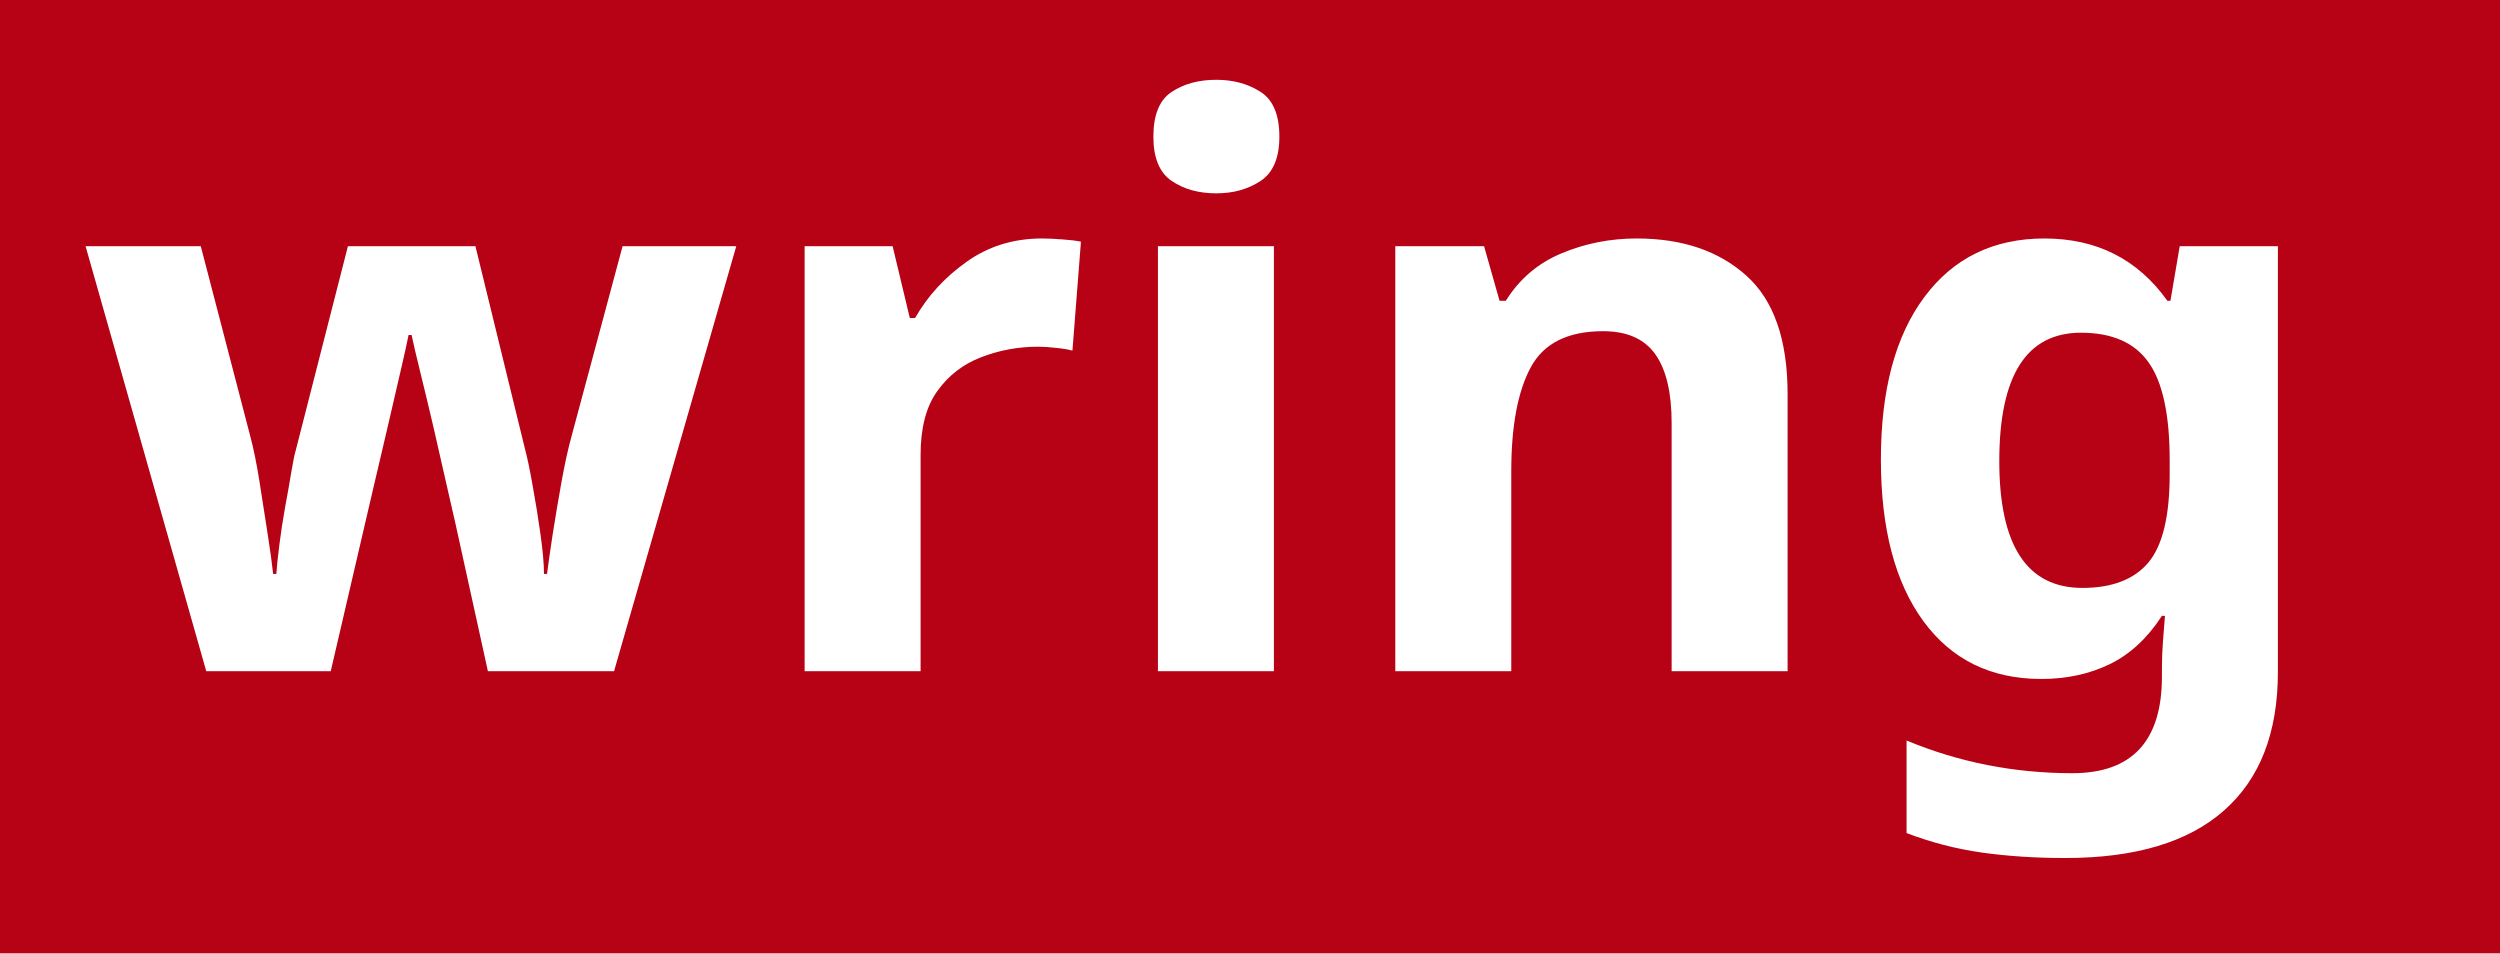
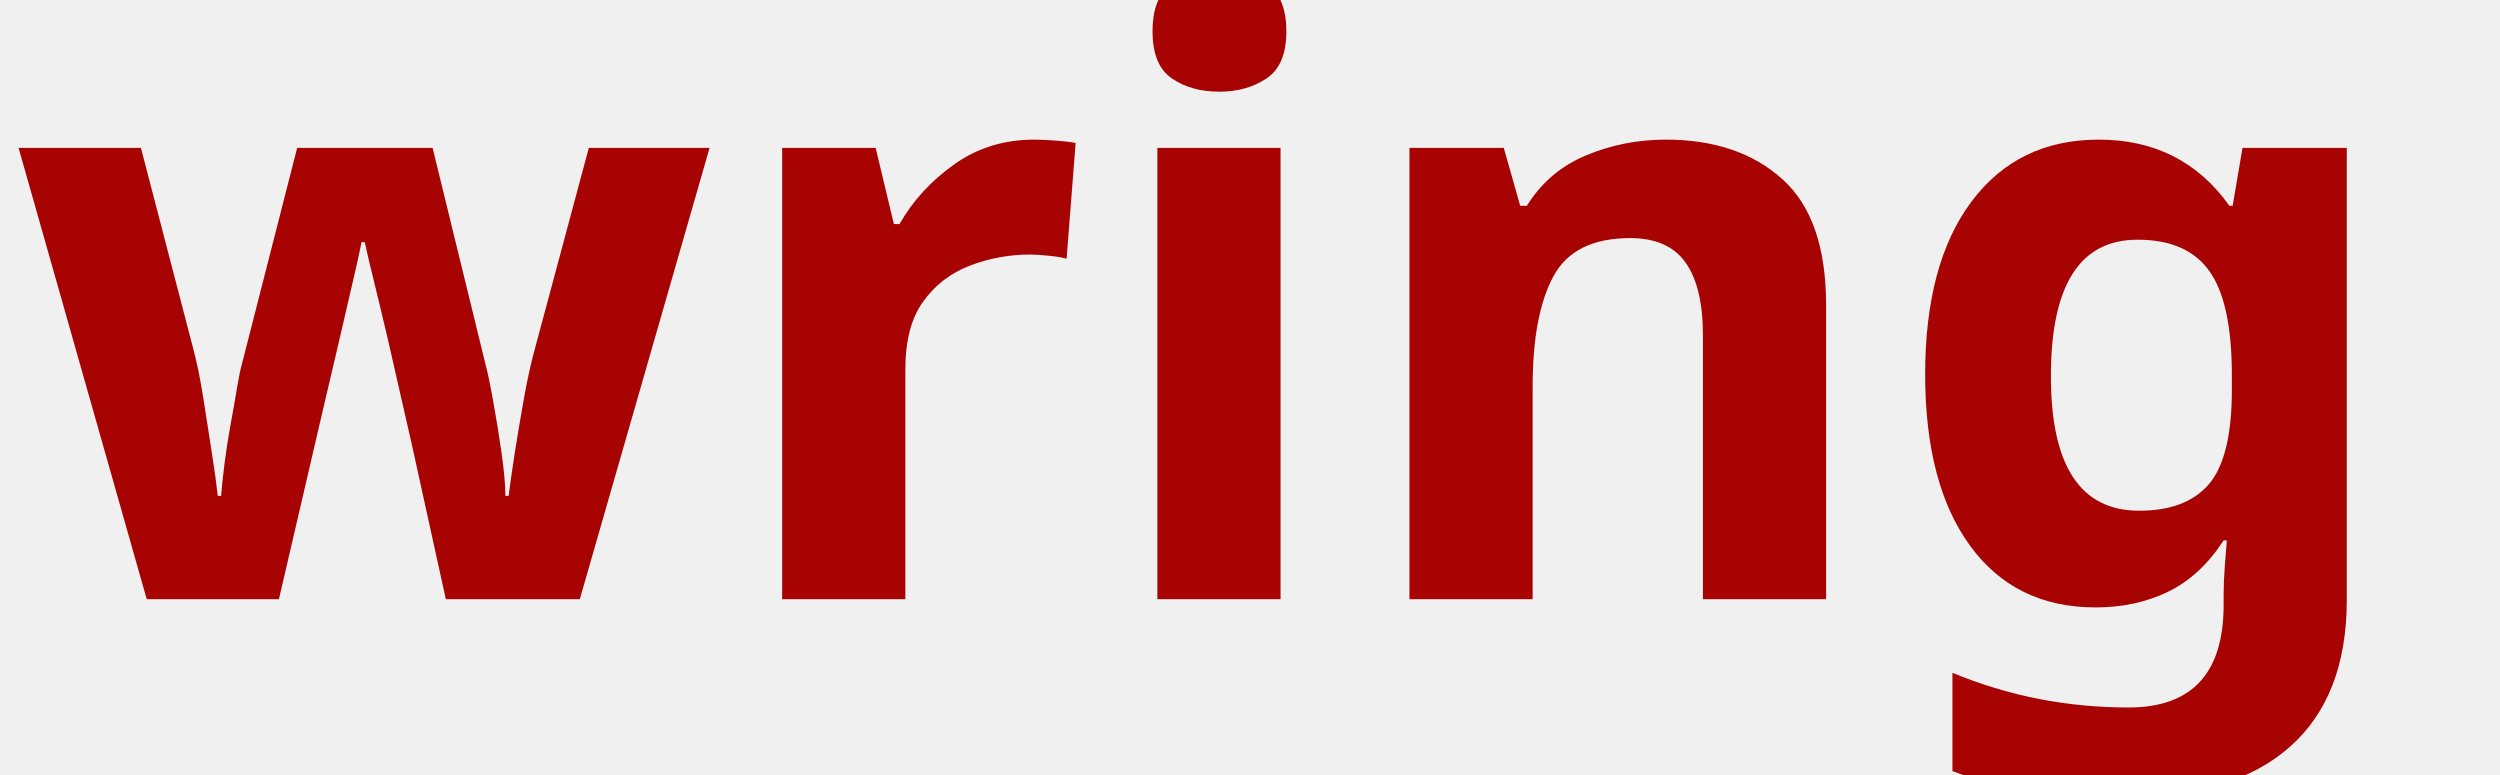
- <svg xmlns="http://www.w3.org/2000/svg" width="257px" height="98px" viewBox="0 0 257 98" version="1.1">
+ <svg xmlns="http://www.w3.org/2000/svg" width="242px" height="75px" viewBox="0 0 242 75" version="1.1">
  <defs />
  <g id="Page-1" stroke="none" stroke-width="1" fill="none" fill-rule="evenodd">
-     <g id="Group" transform="translate(0, -7)">
-       <rect id="Rectangle-1" fill="#B60214" x="0" y="7" width="257" height="98" />
-       <text id="wring" font-family="American Typewriter" font-size="80" font-weight="bold" fill="#FFFFFF">
-         <tspan x="8" y="76">wring</tspan>
-       </text>
-     </g>
+     <text id="wring" font-family="American Typewriter" font-size="80" font-weight="bold" fill="#A70303">
+       <tspan x="1" y="58">wring</tspan>
+     </text>
  </g>
</svg>
